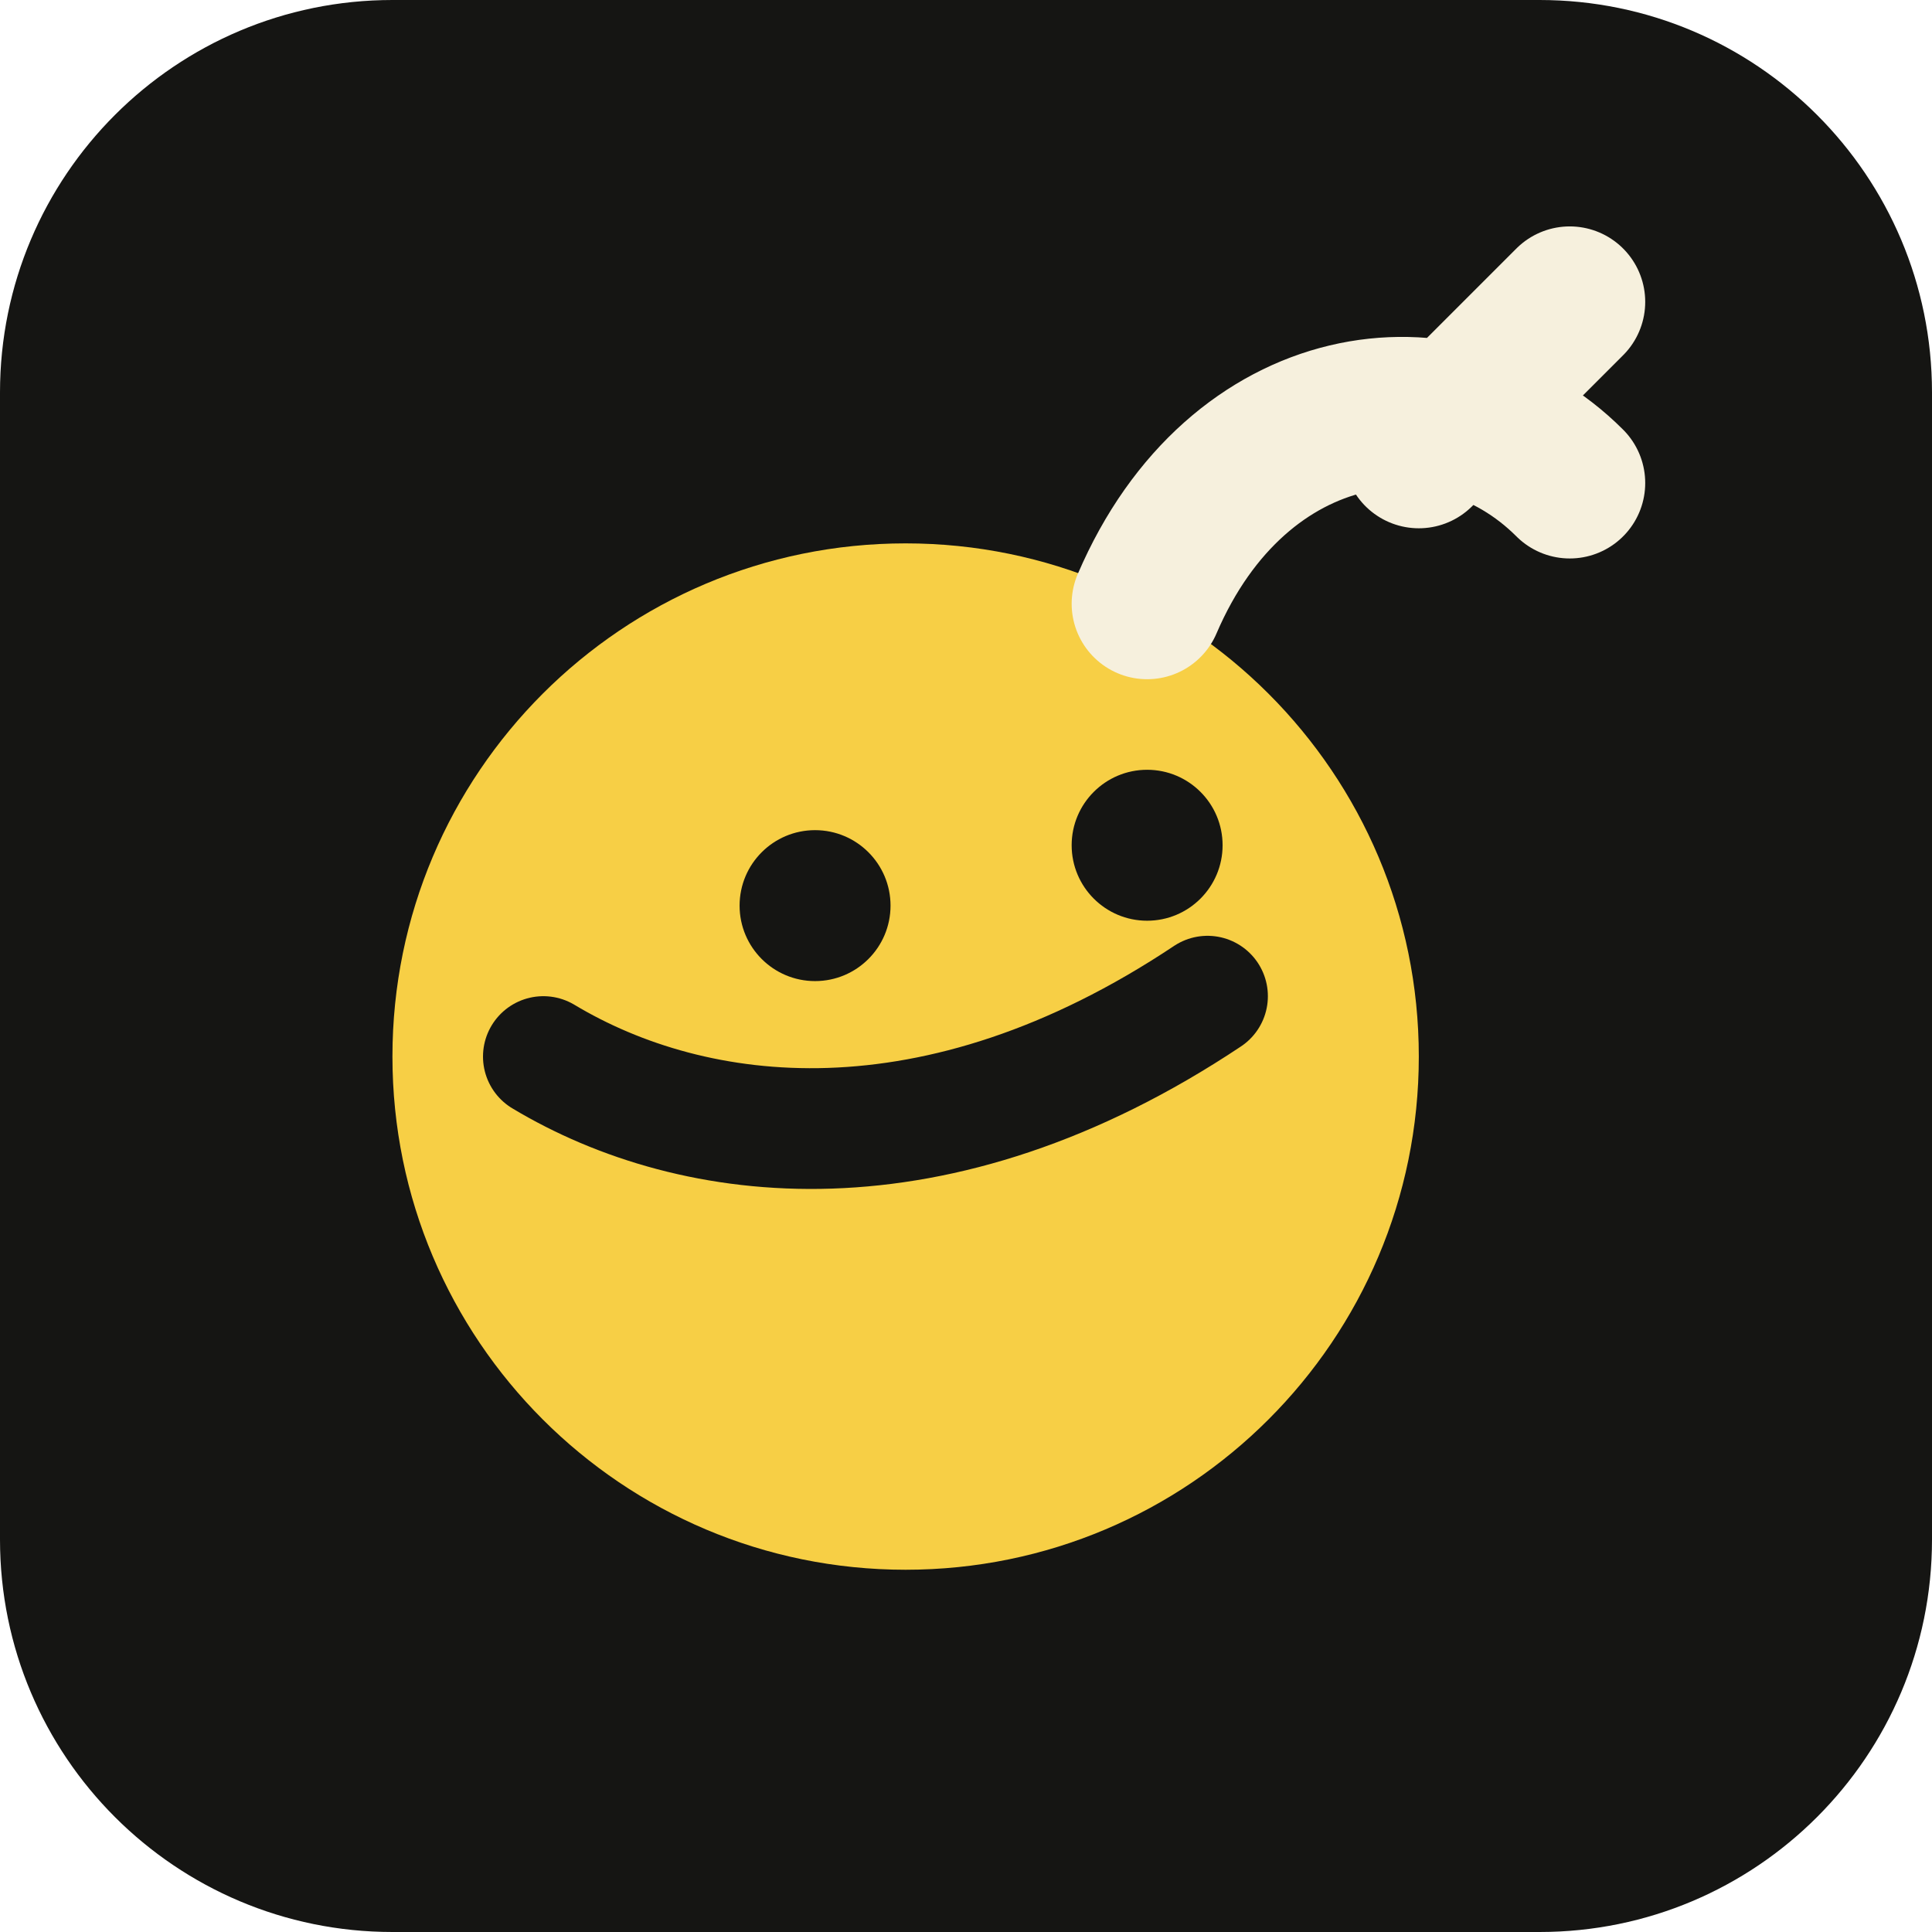
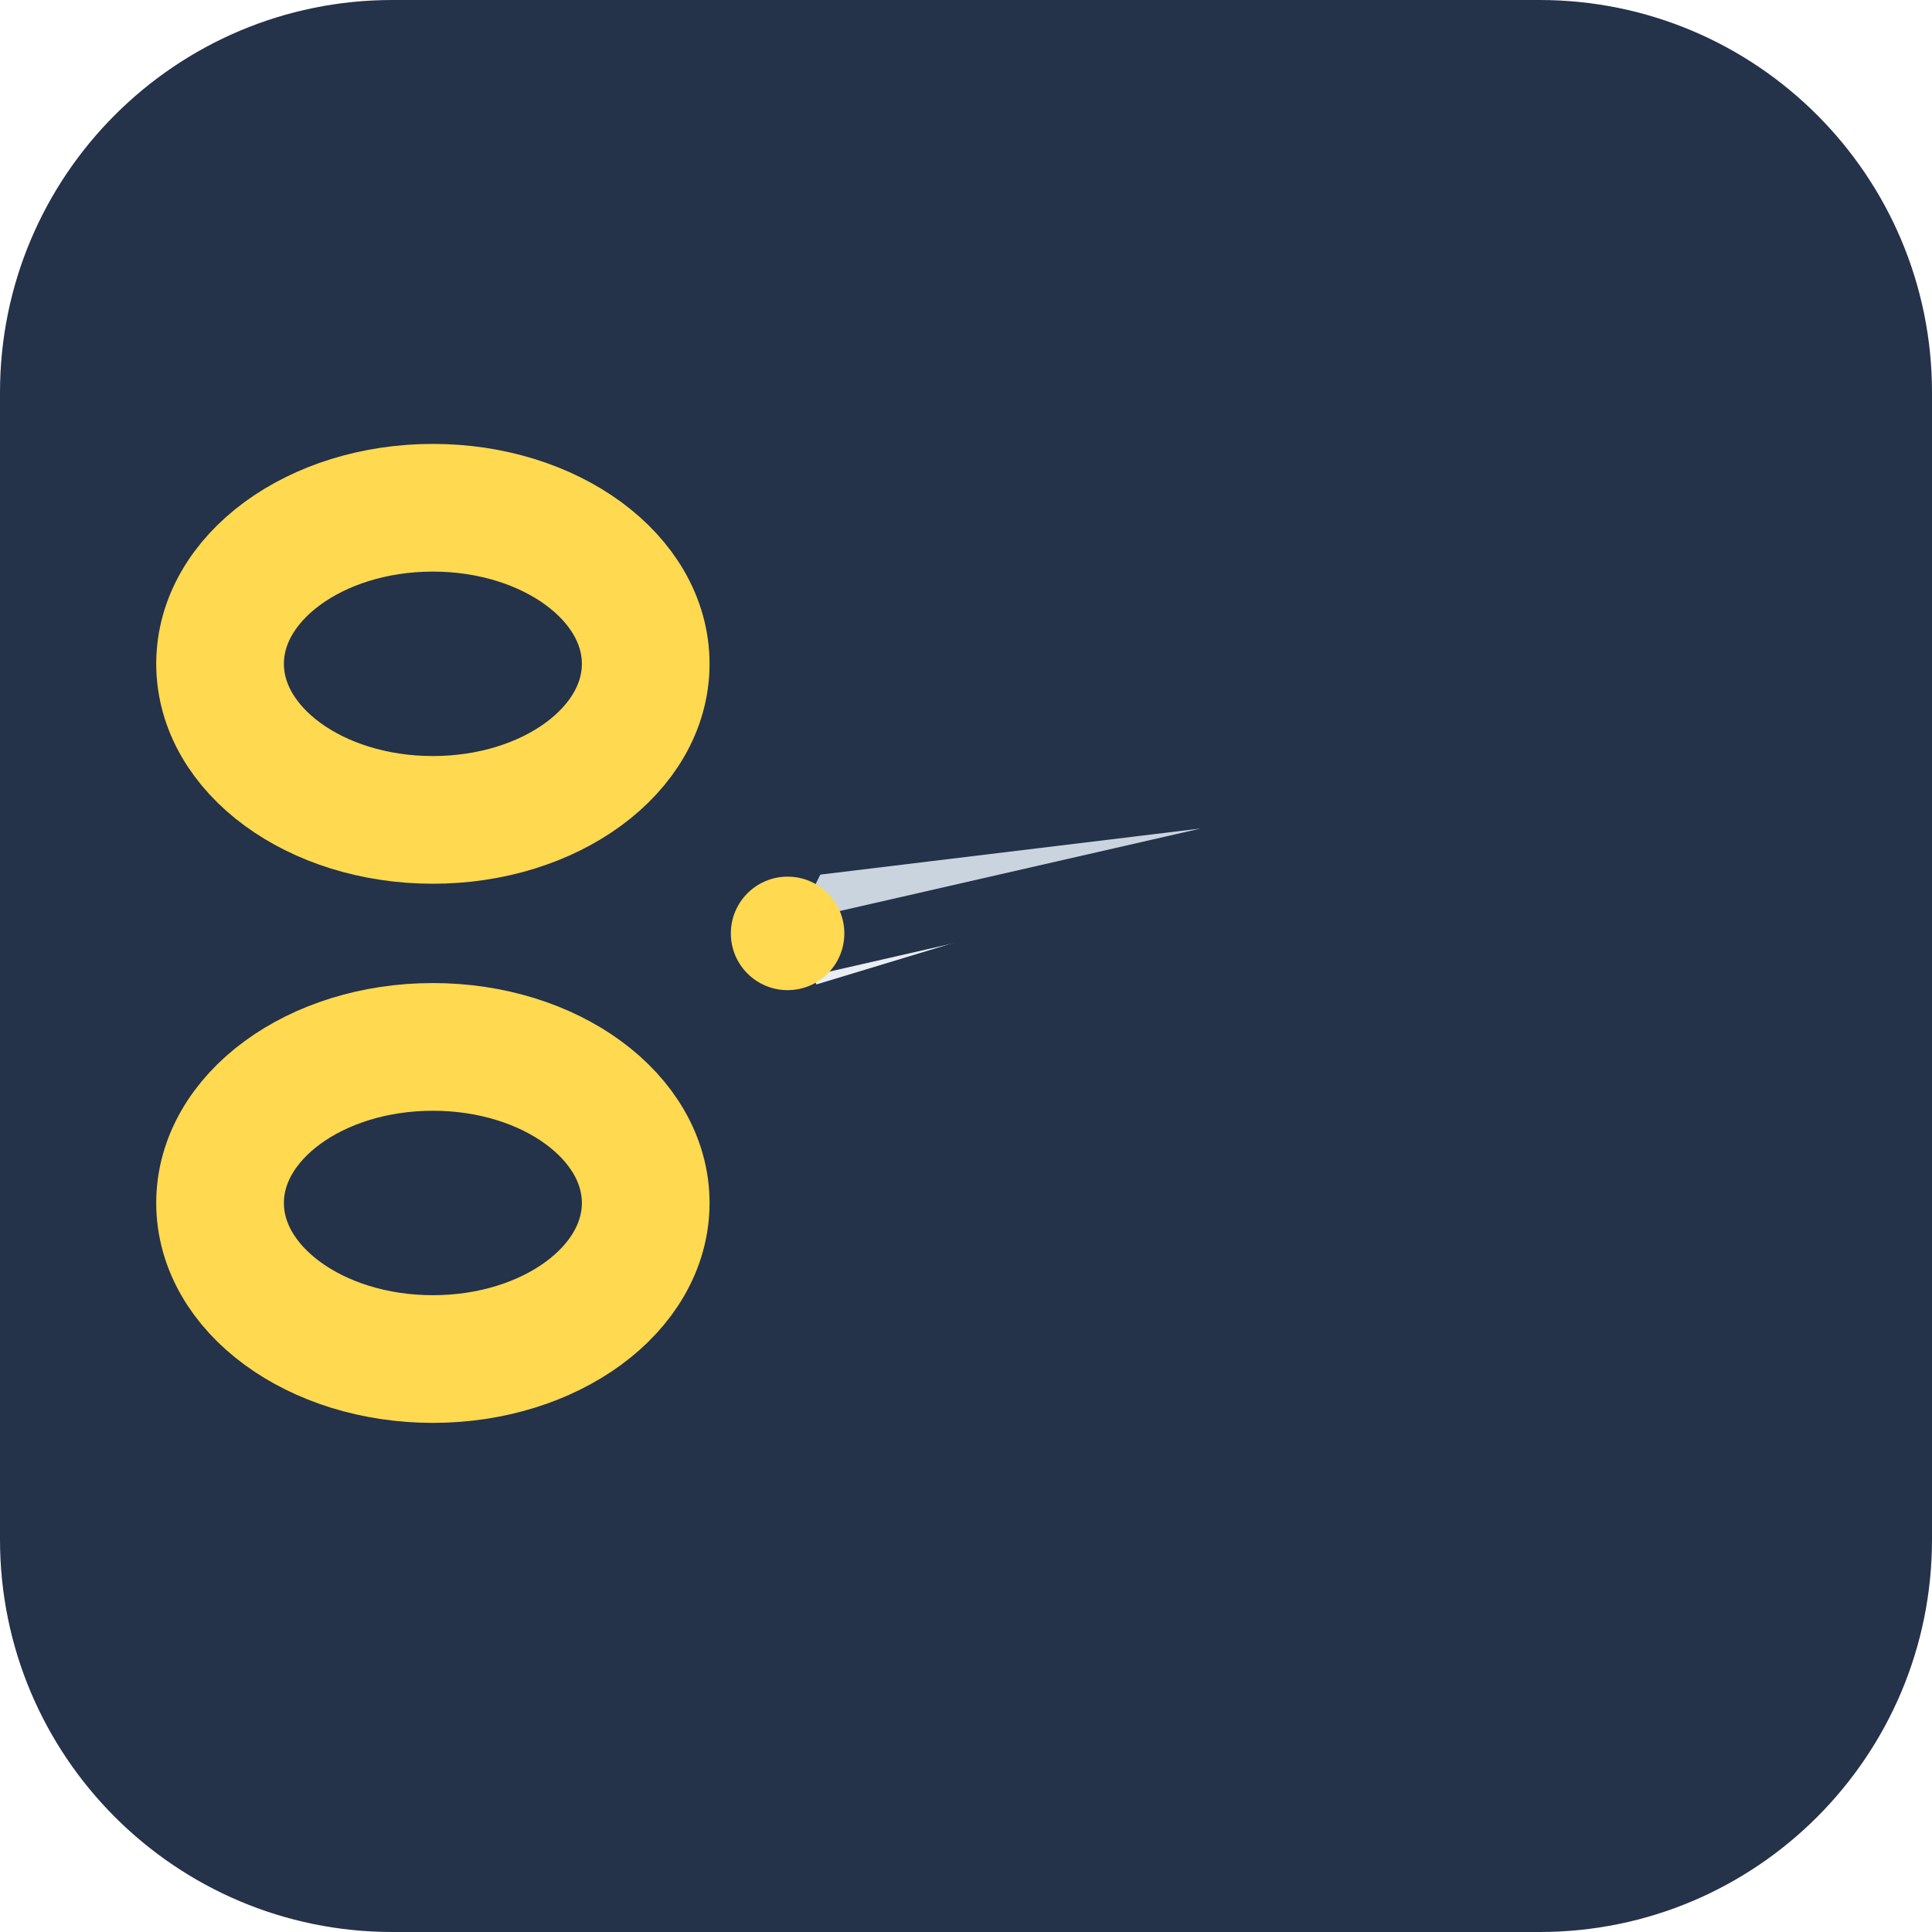
<svg xmlns="http://www.w3.org/2000/svg" viewBox="0 0 64 64">
-   <rect width="64" height="64" rx="13" fill="#151513" />
-   <circle cx="30" cy="35" r="17" fill="#f7cf45" />
-   <path d="M38 20c3-7 10-8 14-4M47 15l5-5" fill="none" stroke="#f6f0dd" stroke-width="5" stroke-linecap="round" />
-   <path d="M18 35c5 3 13 4 22-2" fill="none" stroke="#151513" stroke-width="4" stroke-linecap="round" />
-   <circle cx="27" cy="30" r="2.5" fill="#151513" />
-   <circle cx="38" cy="28" r="2.5" fill="#151513" />
+   <rect width="64" height="64" rx="13" fill="#24324a" />
+   <g transform="translate(4 14) scale(.47)">
+     <path d="M44 34 L114 22 L48 42 Z" fill="#e8eef4" stroke="#24324a" stroke-width="4" stroke-linejoin="round" />
+     <path d="M44 38 L114 22 L48 30 Z" fill="#c9d4df" stroke="#24324a" stroke-width="4" stroke-linejoin="round" />
+     <ellipse cx="22" cy="17" rx="15" ry="11" fill="none" stroke="#ffd94f" stroke-width="9" />
+     <ellipse cx="22" cy="55" rx="15" ry="11" fill="none" stroke="#ffd94f" stroke-width="9" />
+     <circle cx="47" cy="36" r="4" fill="#ffd94f" />
+   </g>
</svg>
